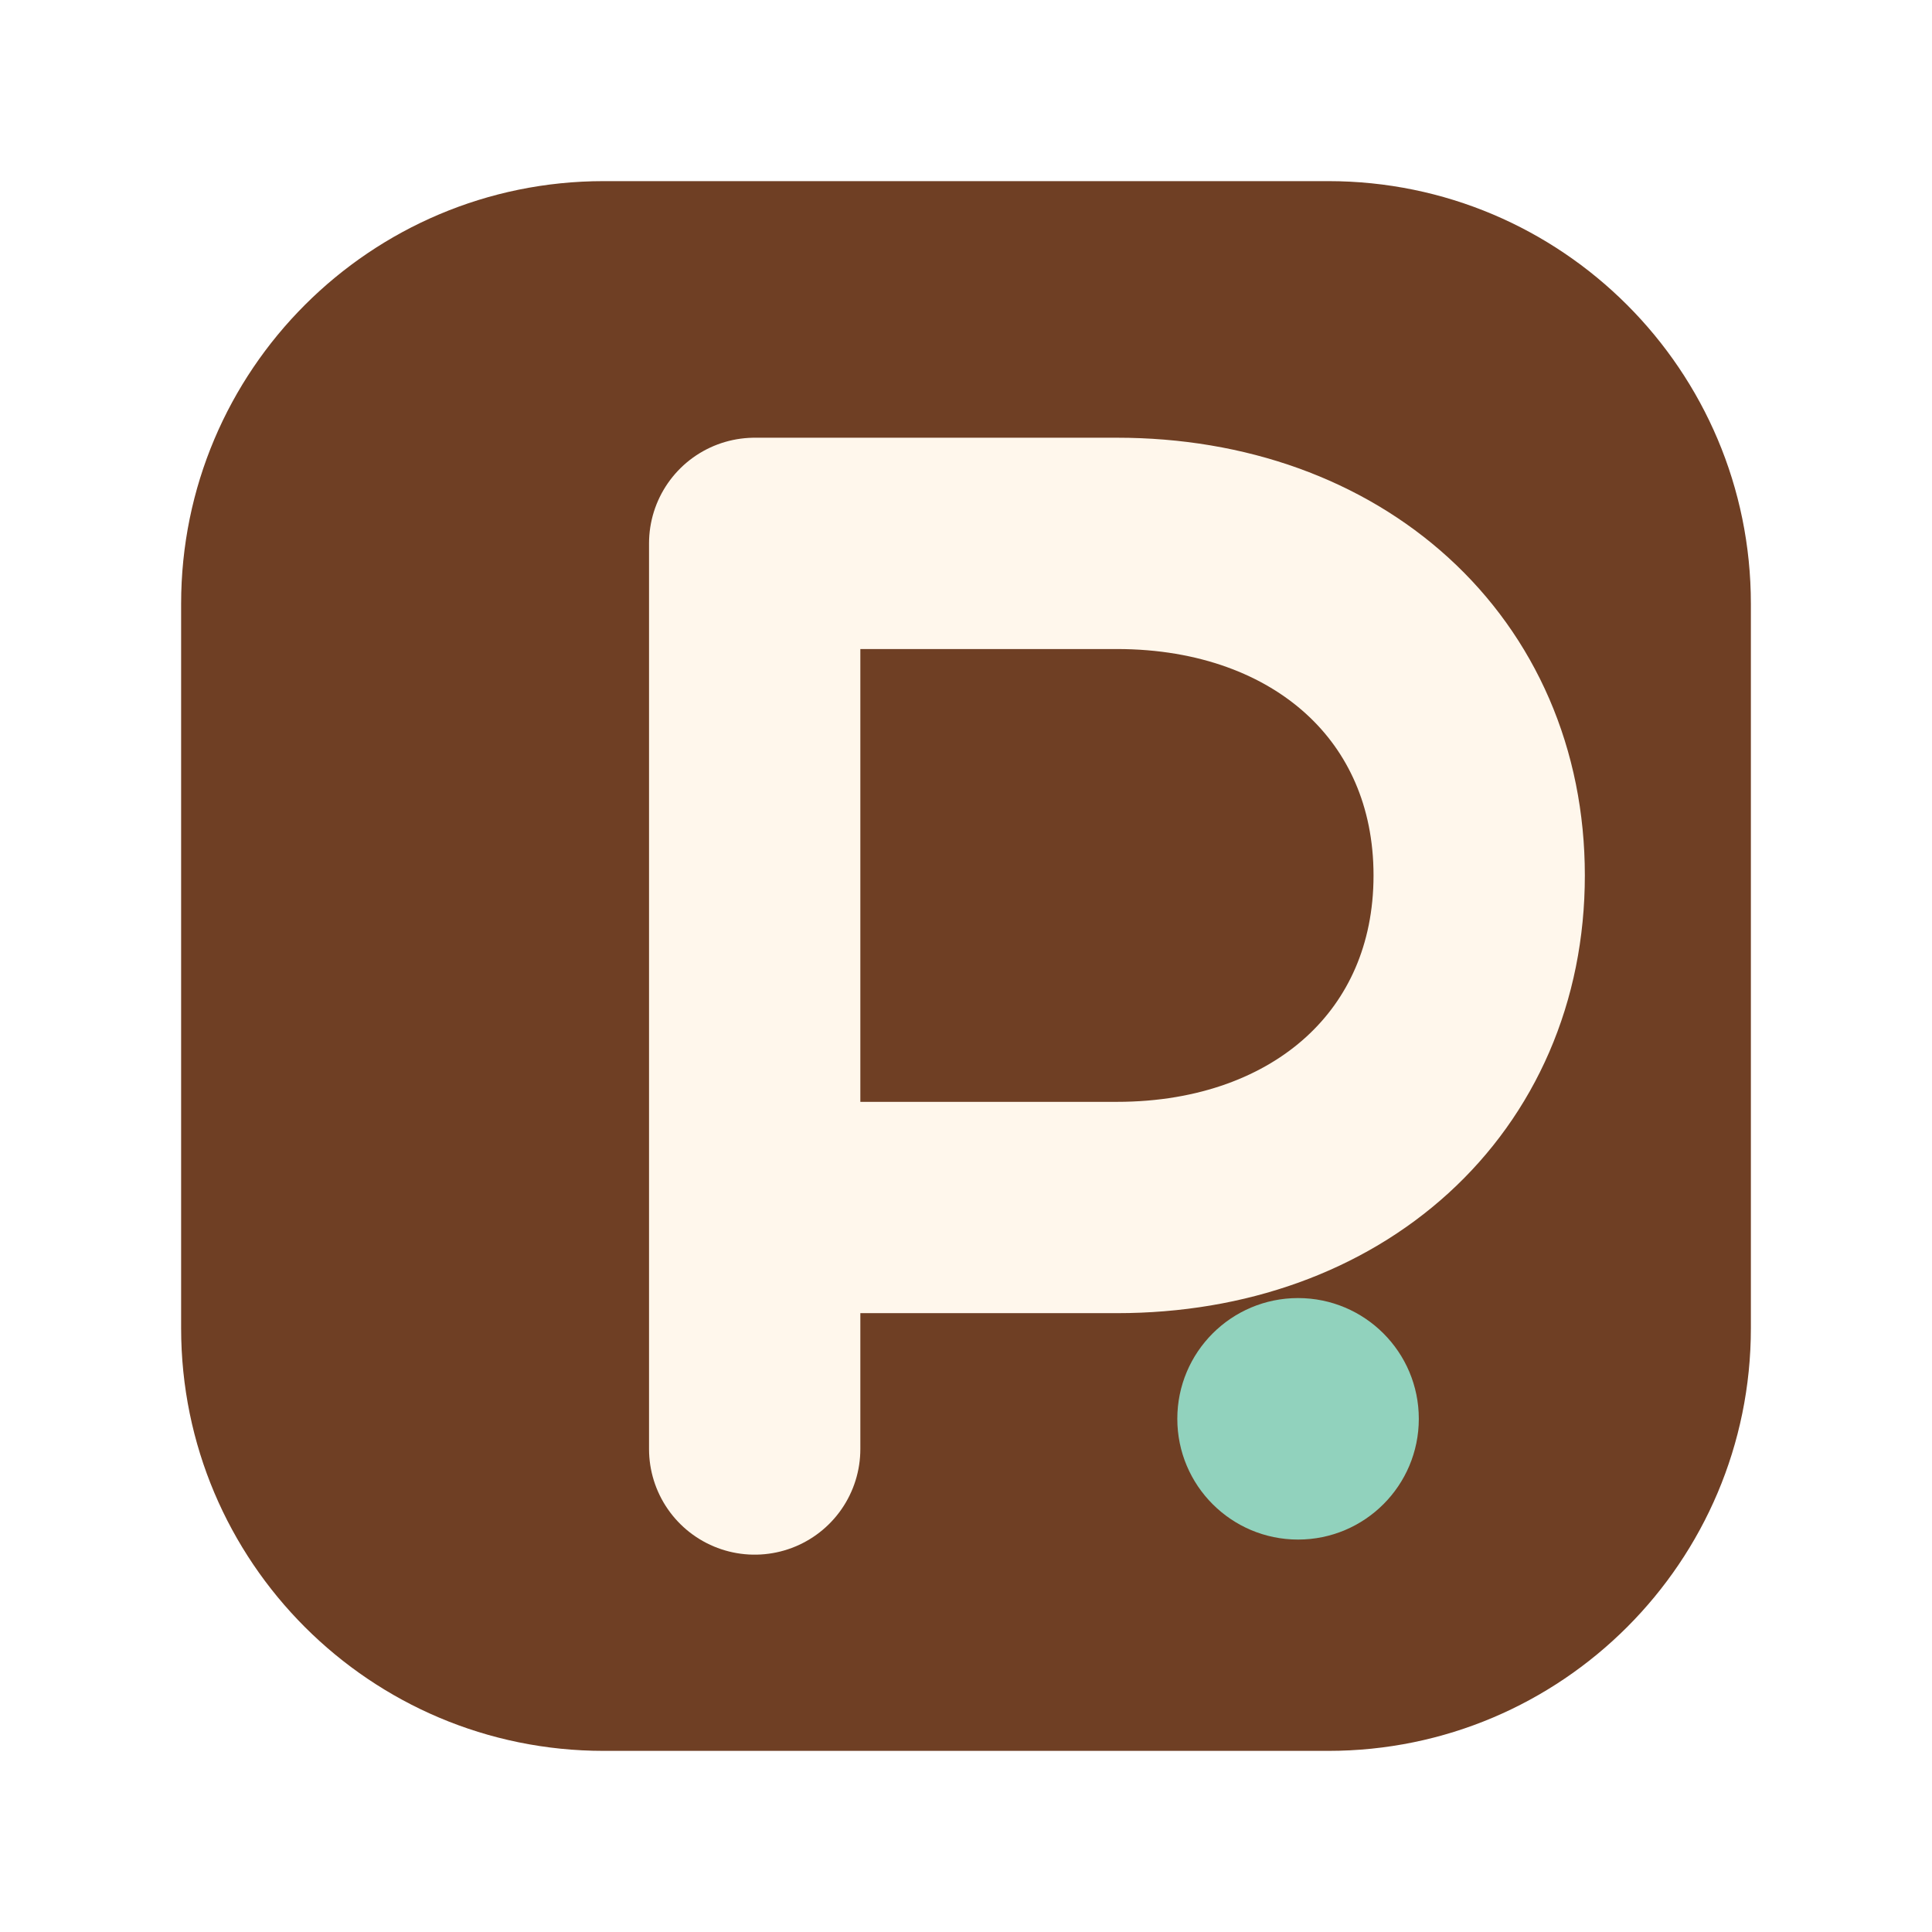
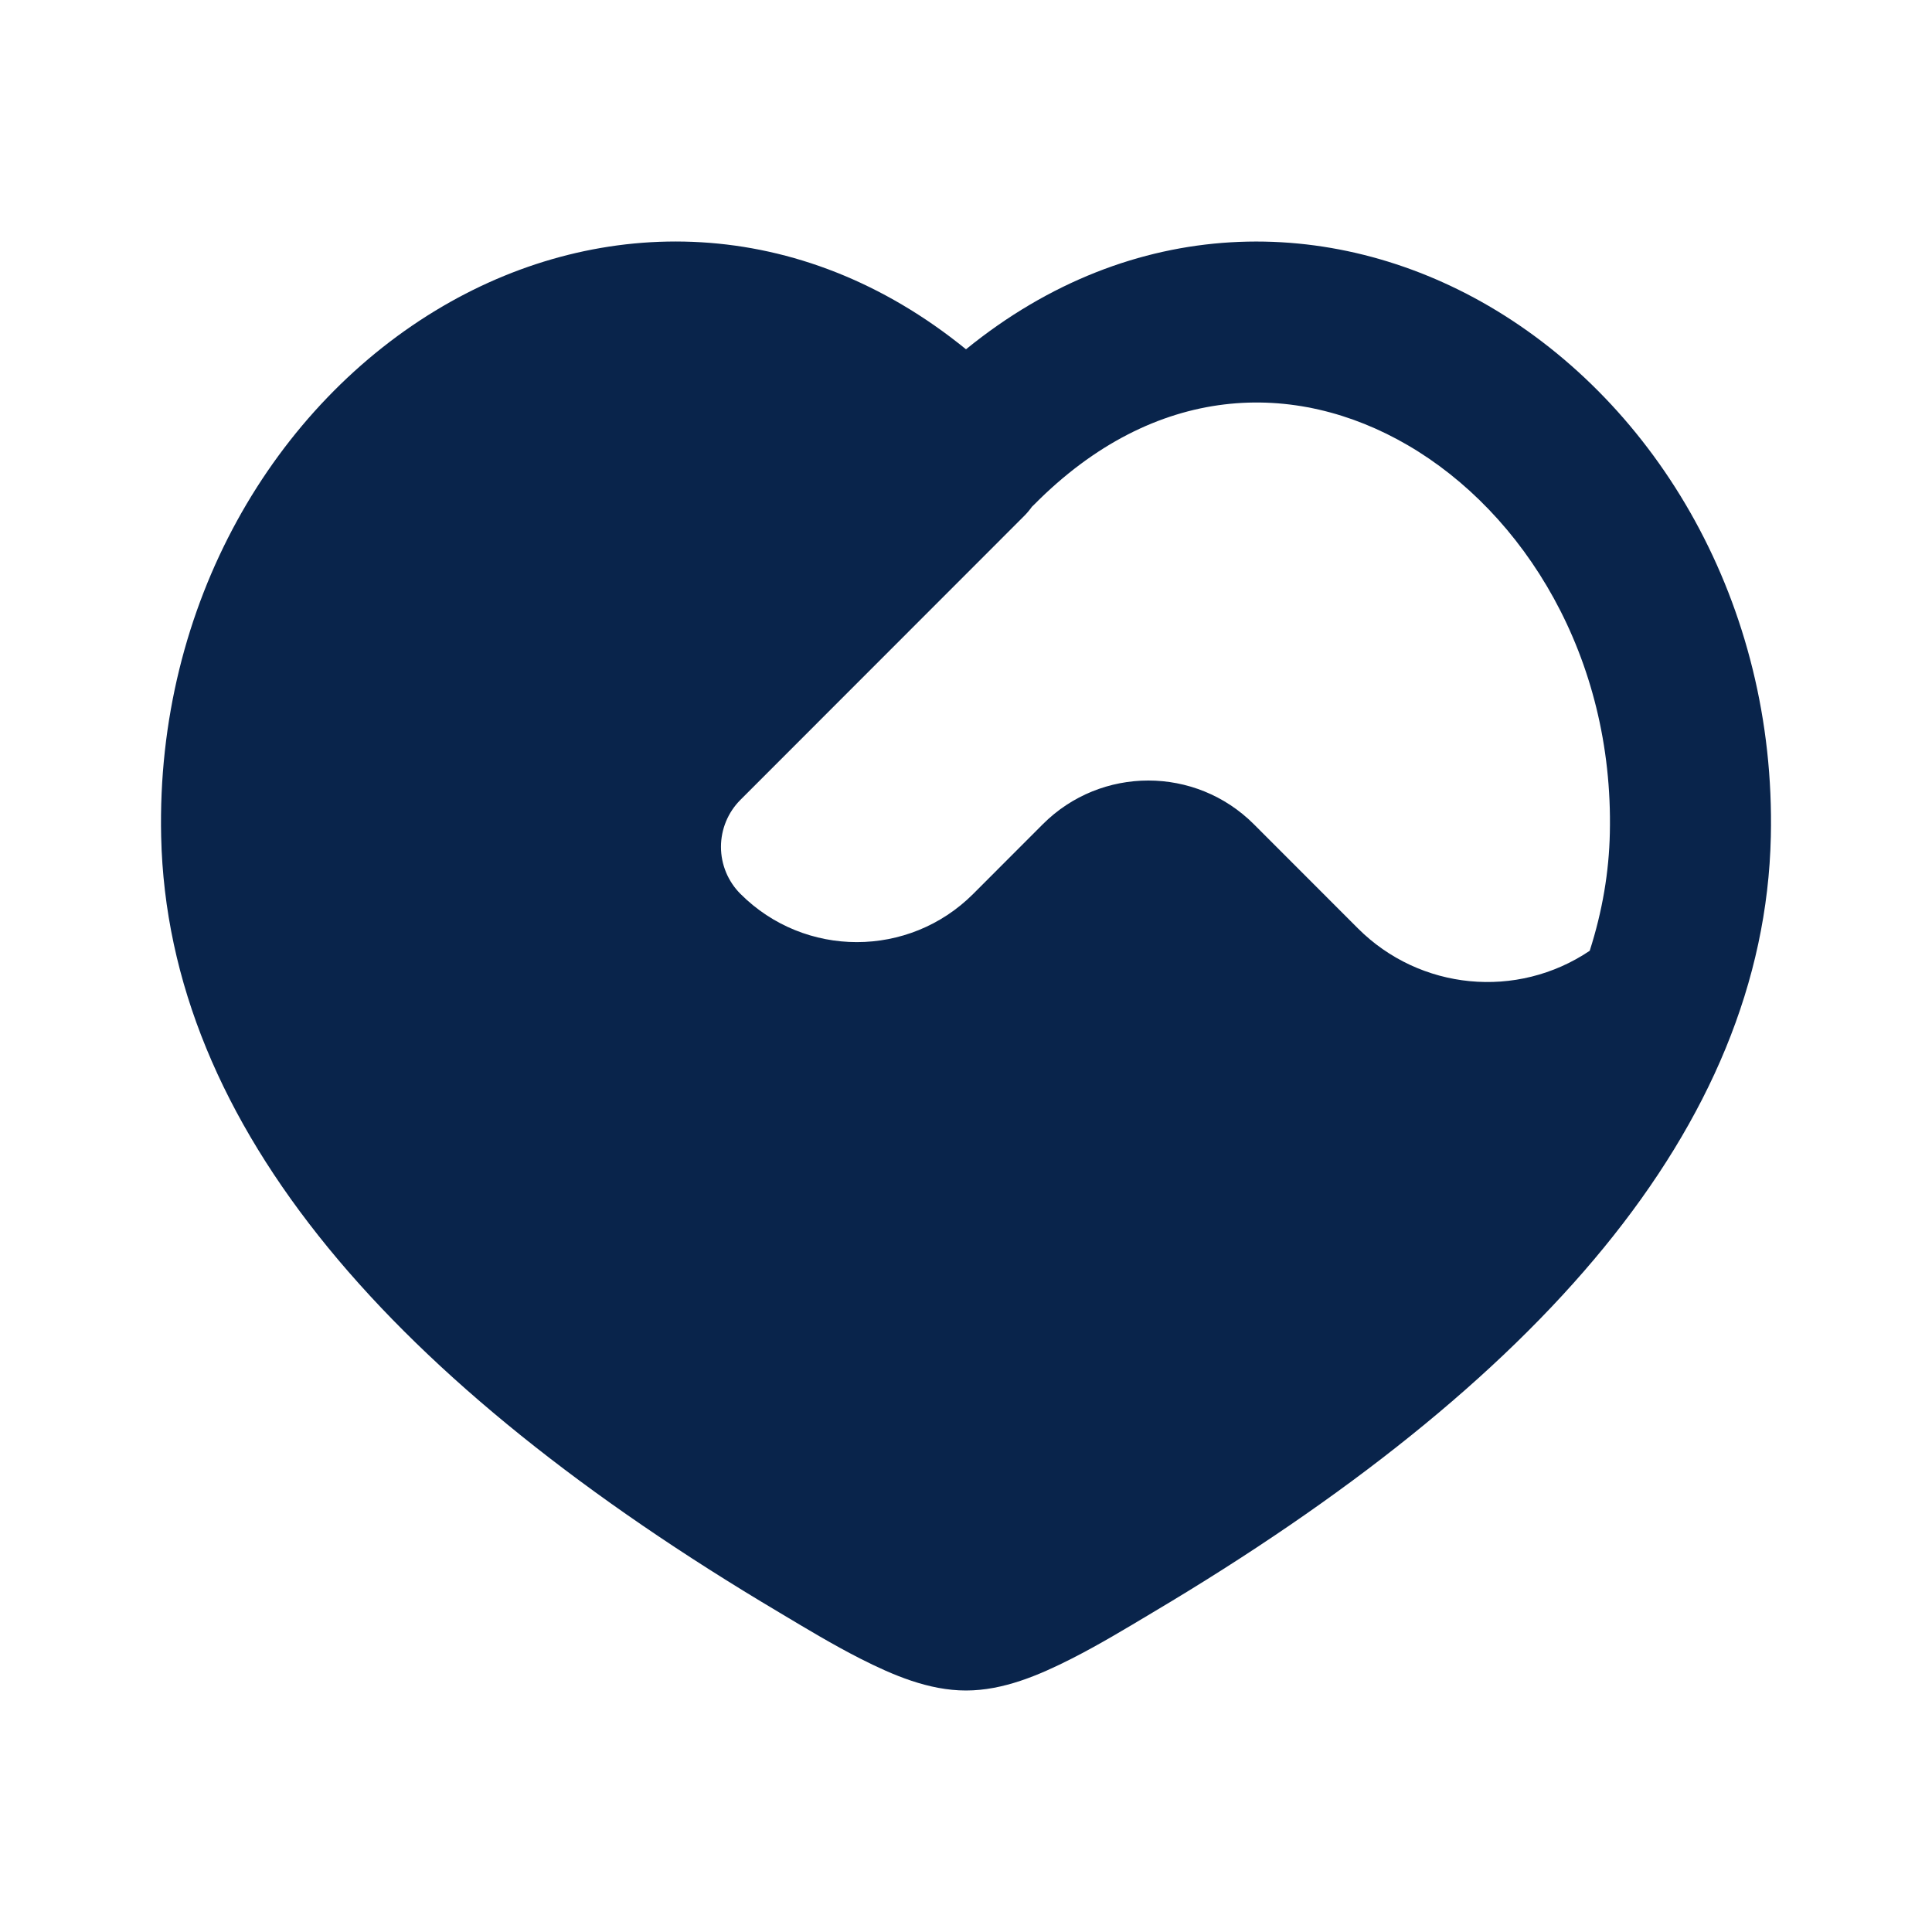
- <svg xmlns="http://www.w3.org/2000/svg" width="64" height="64" viewBox="0 0 64 64" fill="none">
-   <rect x="6" y="6" width="52" height="52" rx="14" fill="#6F3F24" />
-   <path d="M25 48V18H37C44 18 49 22.5 49 29C49 35.5 44 40 37 40H25" stroke="#FFF7EC" stroke-width="7" stroke-linecap="round" stroke-linejoin="round" />
-   <circle cx="43" cy="47" r="4" fill="#91D2BD" />
+ <svg xmlns="http://www.w3.org/2000/svg" width="64" height="64" viewBox="0 0 24 24" role="img" aria-labelledby="title">
+   <g id="heart_hand_fill" fill="none" fill-rule="evenodd">
+     <path d="M24 0v24H0V0zM12.594 23.258l-.012.002-.071.035-.02.004-.014-.004-.071-.036c-.01-.003-.019 0-.024.006l-.004.01-.017.428.005.02.01.013.104.074.015.004.012-.004.104-.074.012-.016.004-.017-.017-.427c-.002-.01-.009-.017-.016-.018m.264-.113-.014.002-.184.093-.01.01-.003.011.018.43.005.012.008.008.201.092c.012.004.023 0 .029-.008l.004-.014-.034-.614c-.003-.012-.01-.02-.02-.022m-.715.002a.023.023 0 0 0-.027.006l-.006.014-.034.614c0 .012.007.02.017.024l.015-.002.201-.093.01-.008.003-.011.018-.43-.003-.012-.01-.01z" />
+     <path fill="#09244B" d="M21.998 10.393c.065-2.892-1.409-5.37-3.504-6.592-1.96-1.141-4.422-1.148-6.494.538-2.072-1.686-4.534-1.68-6.494-.538-2.095 1.221-3.569 3.7-3.504 6.592.081 3.61 2.89 6.794 7.679 9.638.331.198.662.398 1.006.573.406.206.85.396 1.313.396.463 0 .907-.19 1.313-.396.344-.175.675-.375 1.006-.573 4.788-2.844 7.598-6.029 7.679-9.638m-9.155-4.121c1.508-1.526 3.25-1.554 4.644-.742 1.444.841 2.56 2.628 2.511 4.818-.01.482-.092.97-.25 1.463a2.275 2.275 0 0 1-2.879-.278l-1.293-1.294a1.854 1.854 0 0 0-2.622 0l-.865.866a2.044 2.044 0 0 1-2.89 0 .826.826 0 0 1-.001-1.169l3.517-3.519c.039-.038.074-.08.104-.122a1.09 1.09 0 0 0 .024-.023" />
+   </g>
</svg>
